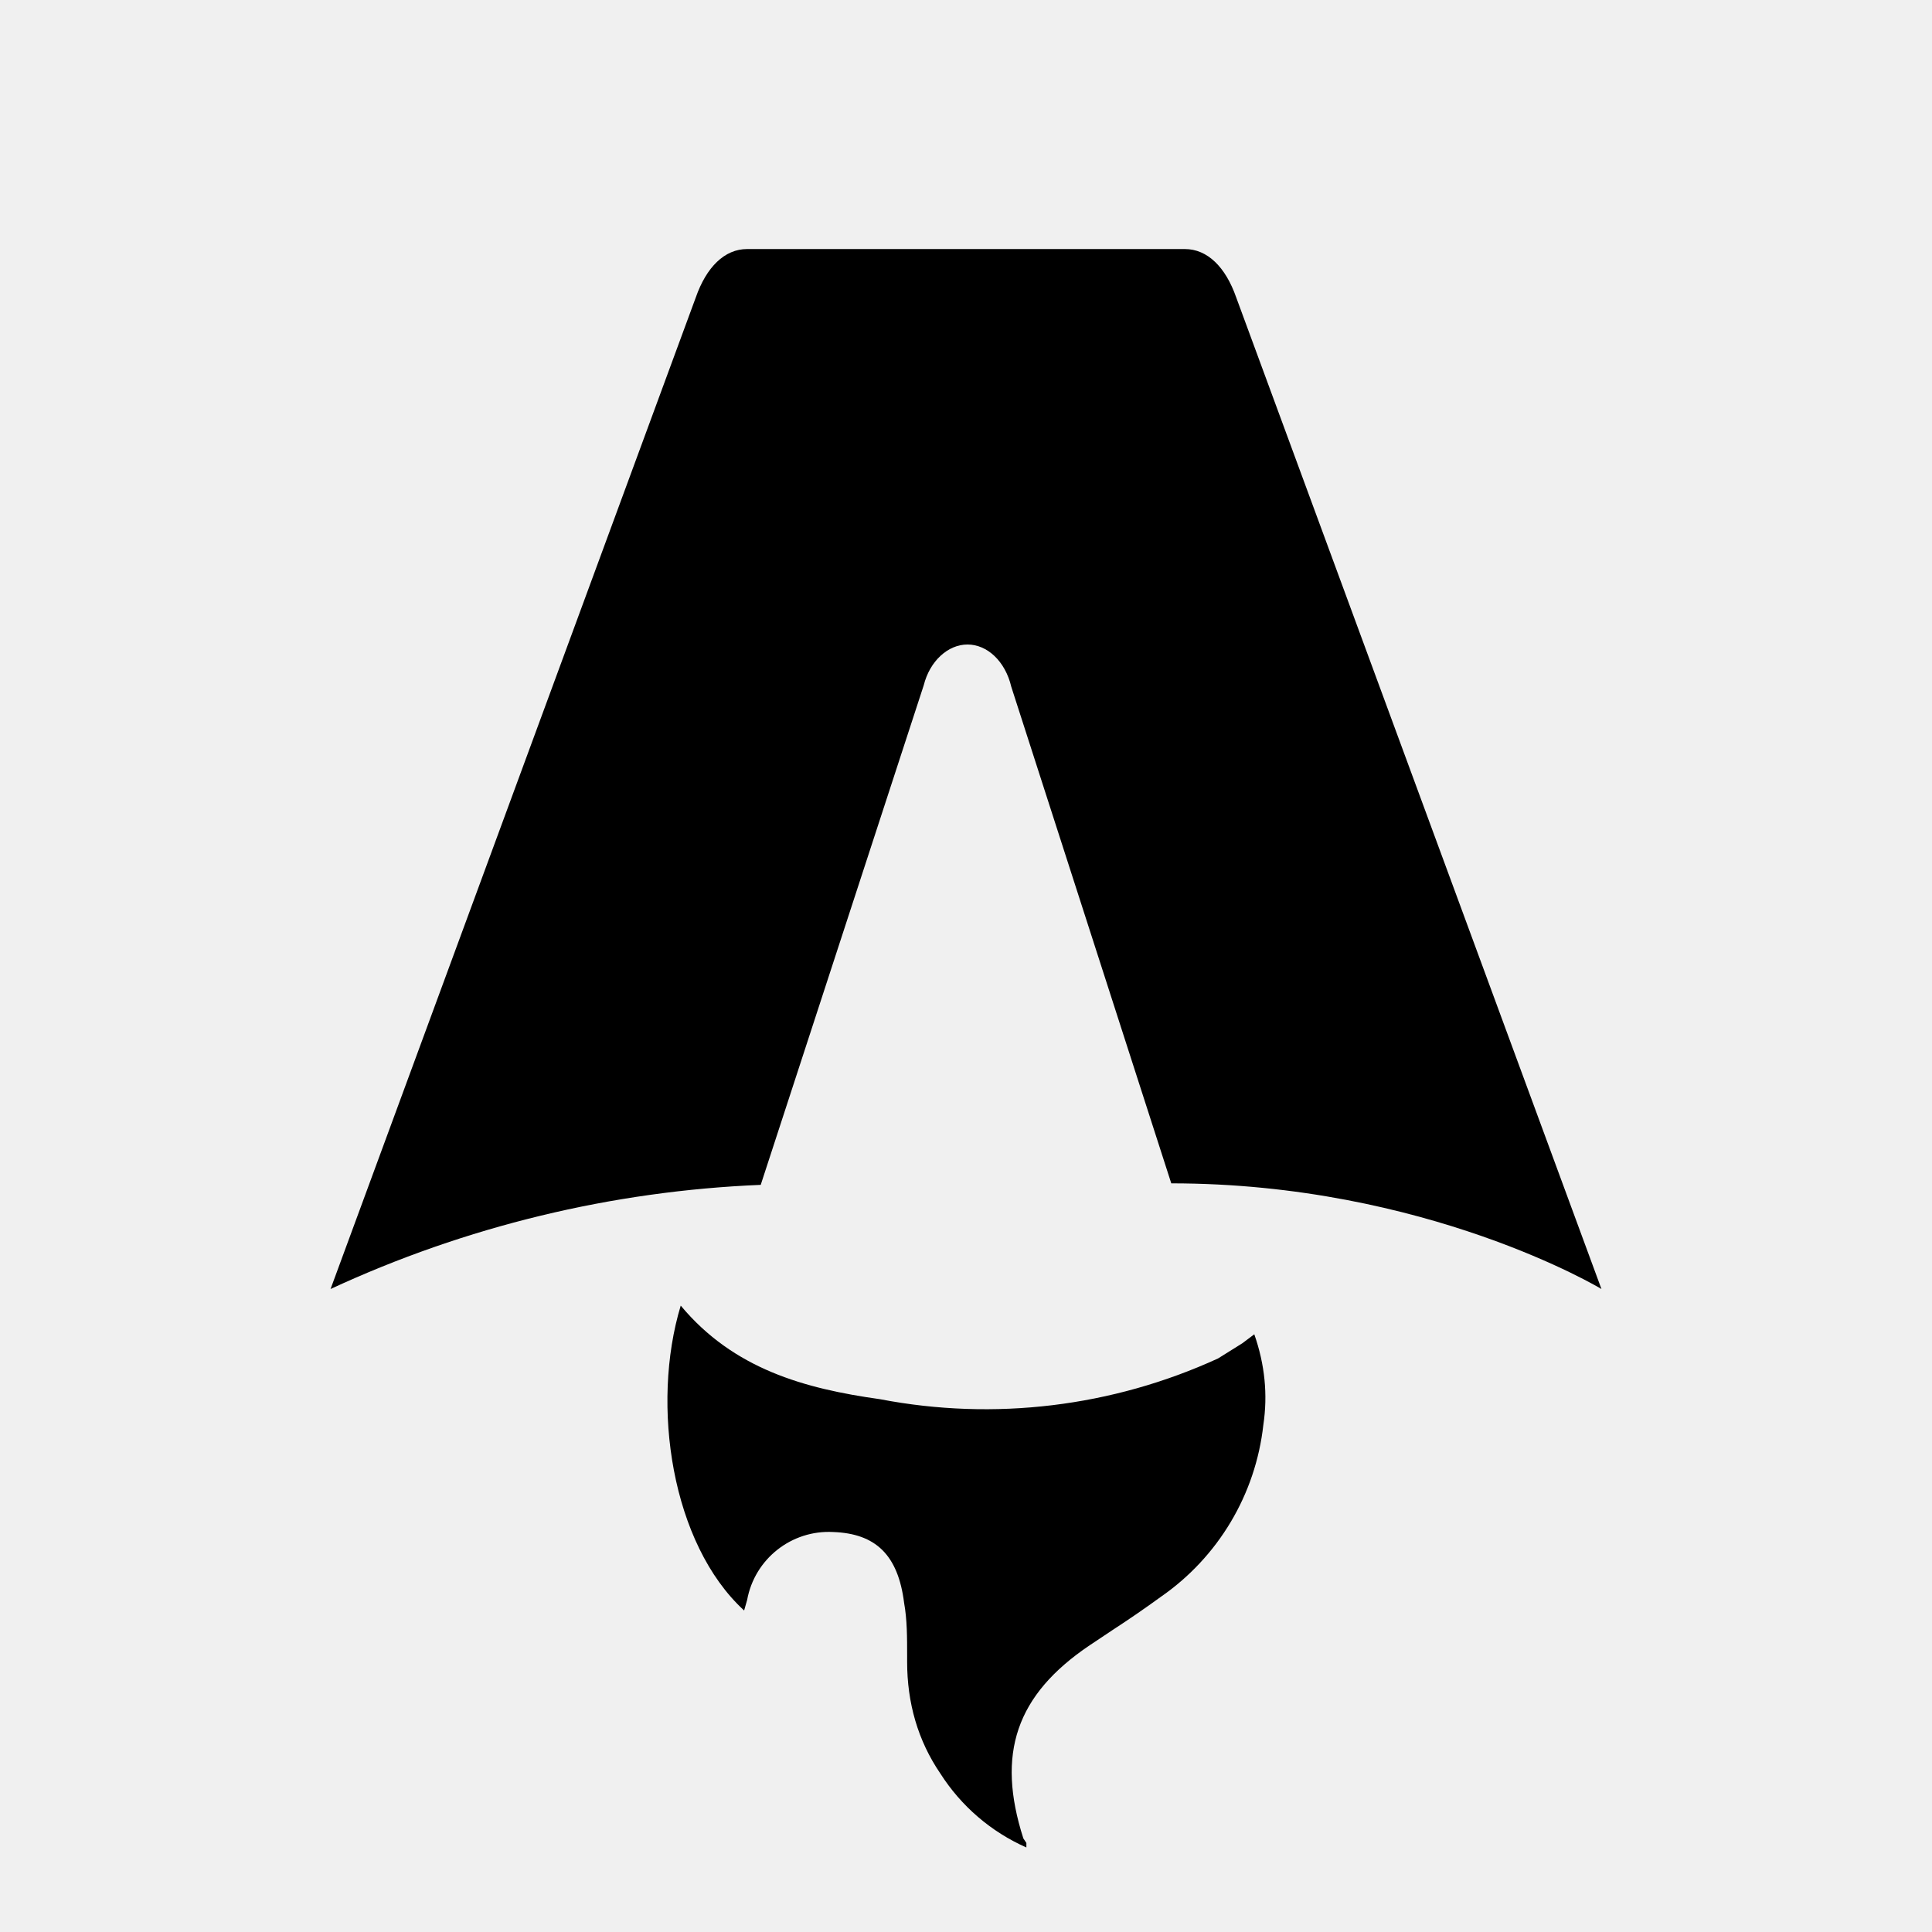
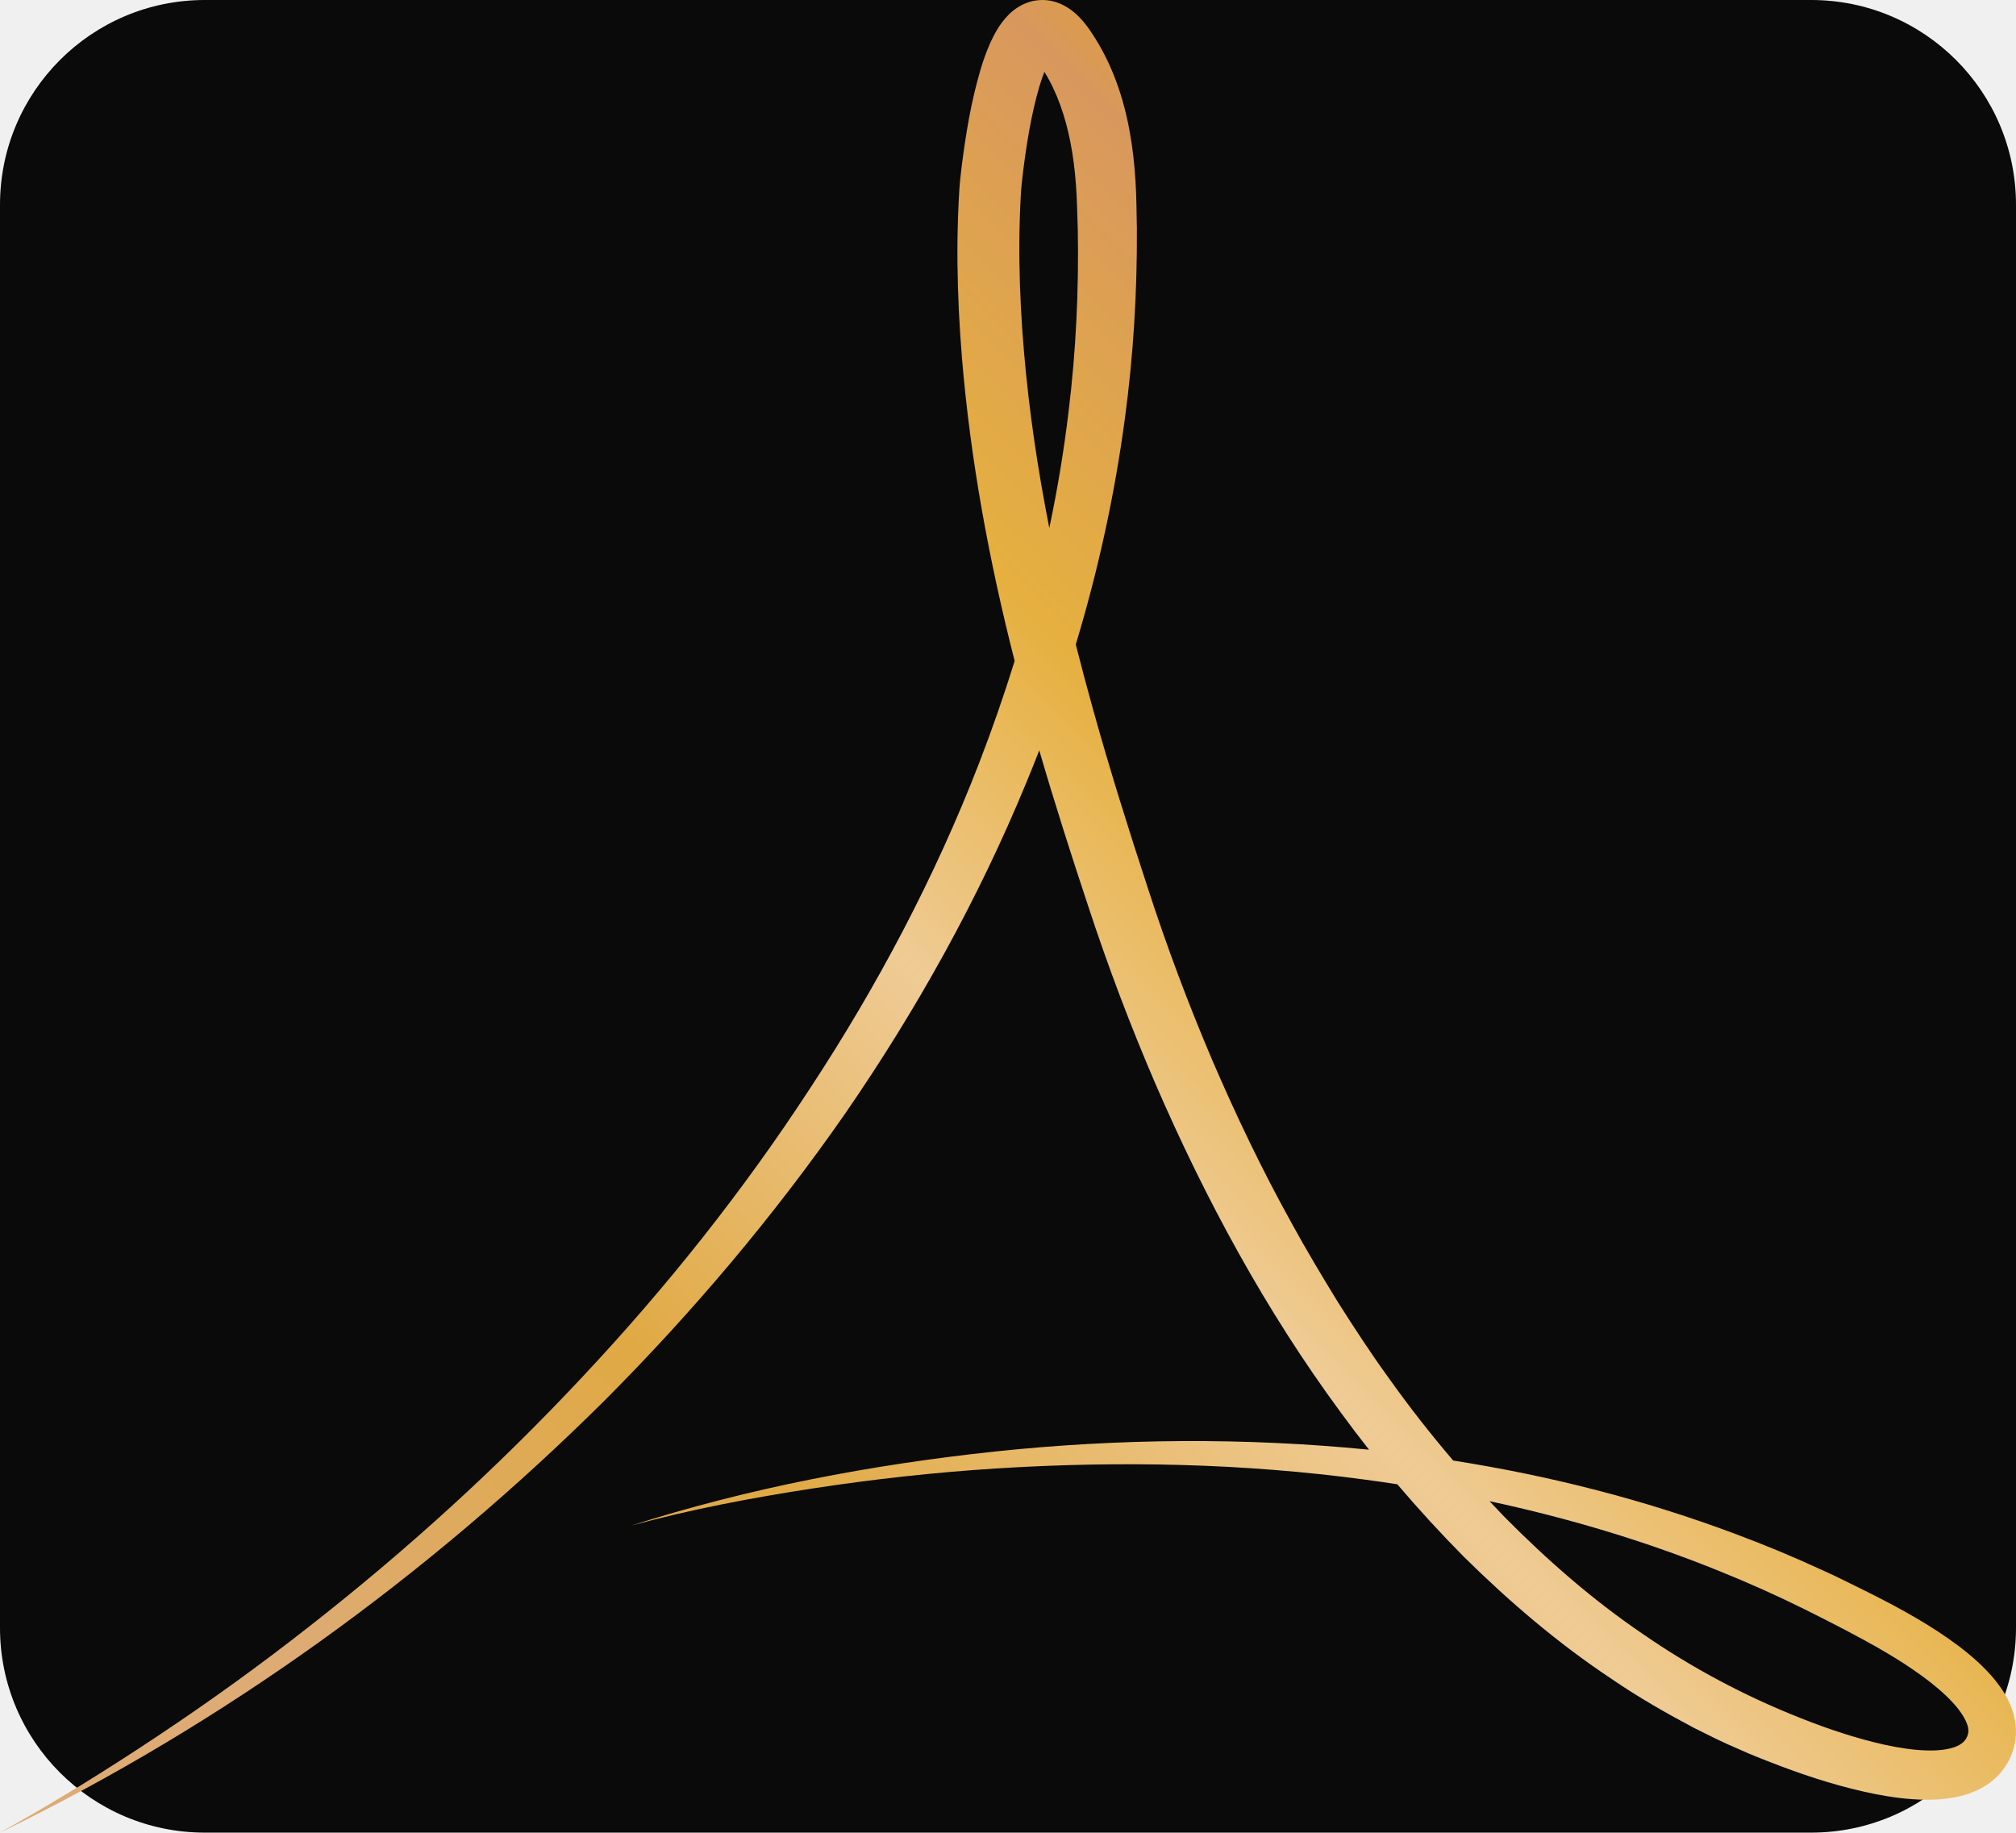
- <svg xmlns="http://www.w3.org/2000/svg" fill="none" viewBox="0 0 128 128">
-   <path d="M50.4 78.5a75.1 75.1 0 0 0-28.5 6.9l24.2-65.7c.7-2 1.9-3.2 3.4-3.2h29c1.5 0 2.7 1.2 3.4 3.2l24.2 65.7s-11.6-7-28.5-7L67 45.5c-.4-1.7-1.6-2.8-2.9-2.8-1.3 0-2.5 1.1-2.9 2.7L50.4 78.5Zm-1.1 28.2Zm-4.2-20.2c-2 6.6-.6 15.8 4.2 20.2a17.5 17.5 0 0 1 .2-.7 5.5 5.5 0 0 1 5.7-4.5c2.8.1 4.3 1.5 4.7 4.7.2 1.1.2 2.3.2 3.5v.4c0 2.7.7 5.2 2.2 7.4a13 13 0 0 0 5.7 4.9v-.3l-.2-.3c-1.8-5.6-.5-9.5 4.4-12.8l1.5-1a73 73 0 0 0 3.2-2.2 16 16 0 0 0 6.8-11.4c.3-2 .1-4-.6-6l-.8.6-1.6 1a37 37 0 0 1-22.4 2.7c-5-.7-9.7-2-13.2-6.2Z" />
-   <style>
-         path { fill: #000; }
-         @media (prefers-color-scheme: dark) {
-             path { fill: #FFF; }
-         }
-     </style>
+ <svg xmlns="http://www.w3.org/2000/svg" viewBox="0 0 787.586 715.927">
+   <defs>
+     <linearGradient x1="0.854" y1="-0.354" x2="0.146" y2="0.354" gradientUnits="userSpaceOnUse" gradientTransform="matrix(590.6894,0,0,-590.6894,1759.05,1531.58)" spreadMethod="pad" id="g259">
+       <stop offset="0" stop-color="#c28860" />
+       <stop offset="0.101" stop-color="#e1a323" />
+       <stop offset="0.185" stop-color="#d8985d" />
+       <stop offset="0.386" stop-color="#e6b03f" />
+       <stop offset="0.551" stop-color="#efcb95" />
+       <stop offset="0.78" stop-color="#e0a944" />
+       <stop offset="1" stop-color="#ddab73" />
+     </linearGradient>
+   </defs>
+   <rect width="787.586" height="715.927" fill="#0a0a0a" rx="80" />
+   <g transform="translate(-2345.4,-1599.931)">
+     <path transform="matrix(1.333333,0,0,-1.333333,0,4000)" fill="url(#g259)" stroke="none" d="m 2062.266,1799.867 c -1.853,-0.303 -3.384,-1.002 -4.684,-1.76 v 0 c -1.226,-0.754 -2.248,-1.601 -3.013,-2.379 v 0 c -1.586,-1.596 -2.576,-3.075 -3.417,-4.464 v 0 c -0.829,-1.391 -1.475,-2.709 -2.048,-3.998 v 0 c -1.141,-2.572 -1.971,-5.016 -2.709,-7.434 v 0 c -2.841,-9.628 -4.322,-18.843 -5.533,-28.224 v 0 c -0.282,-2.384 -0.562,-4.608 -0.732,-7.31 v 0 c -0.142,-2.349 -0.268,-4.695 -0.349,-7.039 v 0 c -0.169,-4.688 -0.236,-9.368 -0.195,-14.036 v 0 c 0.089,-9.334 0.547,-18.626 1.306,-27.873 v 0 c 2.494,-30.161 8.026,-59.892 15.455,-88.957 v 0 c -3.151,-10.151 -6.661,-20.199 -10.493,-30.126 v 0 c -12.918,-33.343 -29.8,-65.201 -49.533,-95.21 v 0 c -19.633,-30.093 -42.145,-58.384 -66.848,-84.663 v 0 c -24.647,-26.344 -51.461,-50.73 -79.979,-73.015 v 0 c -14.238,-11.176 -28.939,-21.779 -44.032,-31.823 v 0 c -7.538,-5.035 -15.178,-9.927 -22.902,-14.692 v 0 c -7.745,-4.73 -15.584,-9.315 -23.51,-13.757 v 0 c 65.4,31.806 125.336,75.136 177.233,126.692 v 0 c 25.828,25.917 49.576,54.017 70.541,84.188 v 0 c 20.832,30.243 38.853,62.578 52.918,96.716 v 0 c 1.308,3.152 2.579,6.319 3.813,9.503 v 0 c 4.498,-15.427 9.372,-30.7 14.416,-45.87 v 0 c 5.725,-17.443 12.279,-34.751 19.556,-51.681 v 0 c 14.655,-33.831 32.336,-66.561 54.373,-96.451 v 0 c 2.687,-3.685 5.445,-7.319 8.274,-10.902 v 0 c -36.491,3.601 -73.233,3.305 -109.517,-0.525 v 0 c -36.259,-3.862 -72.243,-10.681 -106.87,-21.776 v 0 c 17.525,4.793 35.385,8.179 53.298,10.931 v 0 c 17.916,2.748 35.935,4.745 53.992,5.88 v 0 c 36.1,2.265 72.373,1.526 108.066,-3.297 v 0 c 3.113,-0.418 6.22,-0.866 9.324,-1.343 v 0 c 6.251,-7.363 12.796,-14.489 19.61,-21.363 v 0 c 13.267,-13.087 27.53,-25.298 43.16,-35.662 v 0 c 7.729,-5.301 15.891,-9.969 24.178,-14.368 v 0 c 4.208,-2.09 8.384,-4.237 12.725,-6.046 v 0 c 4.268,-1.964 8.67,-3.62 13.058,-5.298 v 0 c 8.733,-3.275 17.754,-6.117 27.249,-8.02 v 0 c 4.762,-0.927 9.657,-1.62 14.87,-1.672 v 0 c 2.606,-0.02 5.301,0.128 8.124,0.637 v 0 c 2.808,0.516 5.796,1.386 8.735,3.097 v 0 c 2.925,1.671 5.707,4.394 7.365,7.586 v 0 c 1.671,3.052 2.524,7.025 2.084,10.608 v 0 c -0.398,3.599 -1.727,6.642 -3.23,9.167 v 0 c -1.526,2.531 -3.269,4.654 -5.075,6.563 v 0 c -3.625,3.805 -7.515,6.837 -11.471,9.616 v 0 c -3.961,2.765 -8.014,5.229 -12.11,7.536 v 0 c -4.086,2.301 -8.266,4.443 -12.337,6.472 v 0 c -4.074,1.989 -8.237,4.14 -12.444,6.003 v 0 c -8.384,3.875 -16.913,7.423 -25.558,10.635 v 0 c -26.745,10.031 -54.484,17.064 -82.56,21.457 v 0 c -6.654,7.79 -12.981,15.878 -18.936,24.251 v 0 c -5.216,7.194 -10.084,14.652 -14.847,22.171 v 0 c -4.656,7.592 -9.242,15.232 -13.517,23.062 v 0 c -8.66,15.598 -16.384,31.735 -23.438,48.162 v 0 c -6.999,16.473 -13.265,33.196 -18.804,50.292 v 0 c -5.639,17.178 -11.024,34.388 -15.861,51.701 v 0 c -1.806,6.478 -3.539,12.97 -5.186,19.475 v 0 c 6.554,21.648 11.408,43.842 14.41,66.325 v 0 c 2.476,18.379 3.599,36.952 3.495,55.526 v 0 c -0.113,4.661 -0.093,9.216 -0.411,14.088 v 0 c -0.305,4.814 -0.828,9.675 -1.738,14.557 v 0 c -1.775,9.73 -5.099,19.69 -11.003,28.543 v 0 c -0.657,1.045 -1.62,2.382 -2.696,3.644 v 0 c -1.132,1.285 -2.48,2.678 -4.621,4.021 v 0 c -0.549,0.333 -1.17,0.66 -1.811,0.953 v 0 c -0.732,0.293 -1.381,0.57 -2.246,0.766 v 0 c -0.955,0.259 -2.049,0.395 -3.159,0.395 v 0 c -0.74,0 -1.488,-0.061 -2.205,-0.185 m -3.179,-102.994 c -0.763,8.854 -1.231,17.713 -1.35,26.542 v 0 c -0.055,4.414 -0.01,8.817 0.132,13.206 v 0 c 0.068,2.195 0.176,4.383 0.299,6.568 v 0 c 0.1,1.832 0.362,4.12 0.61,6.245 v 0 c 1.06,8.625 2.503,17.409 4.794,25.219 v 0 c 0.456,1.525 0.954,3.009 1.487,4.346 v 0 c 3.722,-5.998 6.131,-13.065 7.611,-20.559 v 0 c 0.805,-4.038 1.311,-8.218 1.63,-12.463 v 0 c 0.329,-4.188 0.376,-8.722 0.541,-13.138 v 0 c 0.323,-17.748 -0.522,-35.537 -2.673,-53.191 v 0 c -1.372,-11.513 -3.277,-22.957 -5.668,-34.311 v 0 c -3.366,17.077 -5.939,34.268 -7.413,51.536 m 264.461,-409.686 c -3.875,0.109 -8.006,0.74 -12.136,1.634 v 0 c -8.288,1.826 -16.614,4.591 -24.816,7.858 v 0 c -16.307,6.438 -31.887,14.719 -46.351,24.736 v 0 c -14.552,9.888 -27.882,21.573 -40.322,34.125 v 0 c -1.497,1.547 -2.98,3.106 -4.45,4.681 v 0 c 23.125,-4.953 45.805,-11.715 67.626,-20.601 v 0 c 8.295,-3.338 16.457,-6.992 24.459,-10.953 v 0 c 7.929,-3.96 16.114,-8.111 23.636,-12.503 v 0 c 3.776,-2.221 7.443,-4.559 10.883,-7.06 v 0 c 3.427,-2.496 6.663,-5.176 9.246,-8.011 v 0 c 2.595,-2.777 4.385,-5.935 4.449,-7.82 v 0 c 0.064,-0.944 -0.099,-1.606 -0.6,-2.539 v 0 c -0.484,-0.826 -1.072,-1.399 -2.088,-1.973 v 0 c -1.816,-1.041 -4.969,-1.595 -8.373,-1.595 v 0 c -0.385,0 -0.773,0.01 -1.163,0.021" />
+   </g>
</svg>
